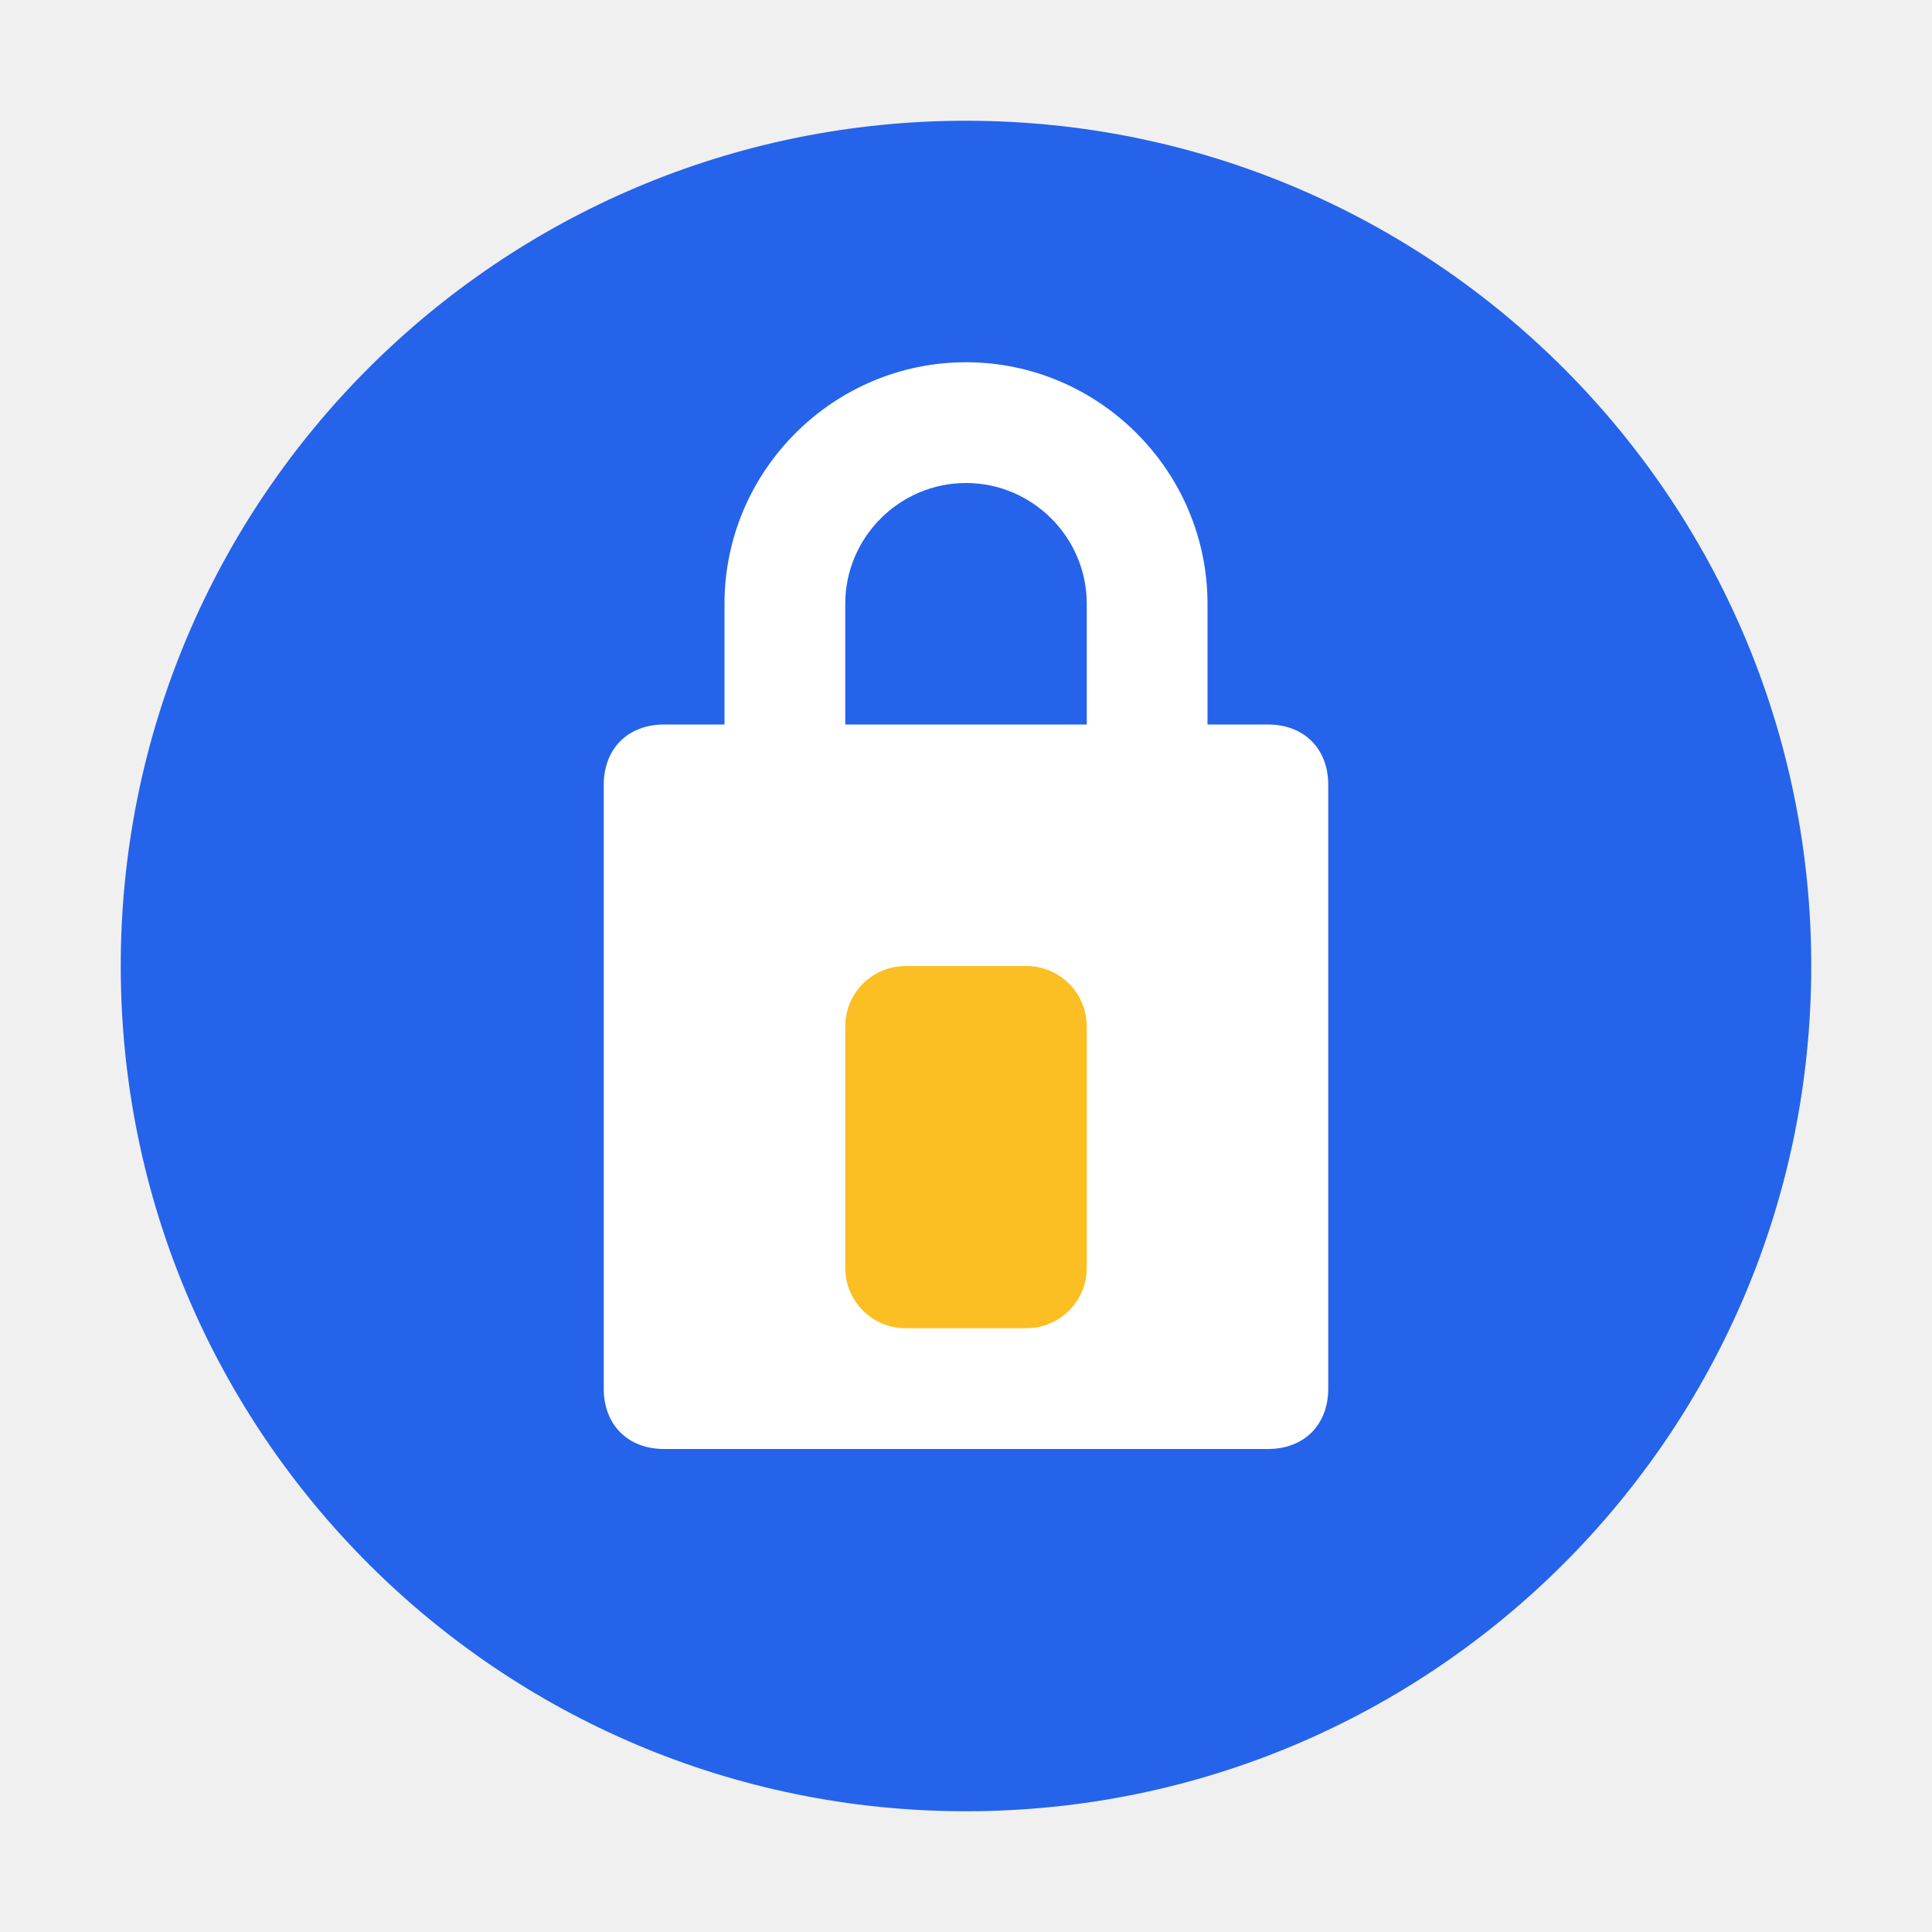
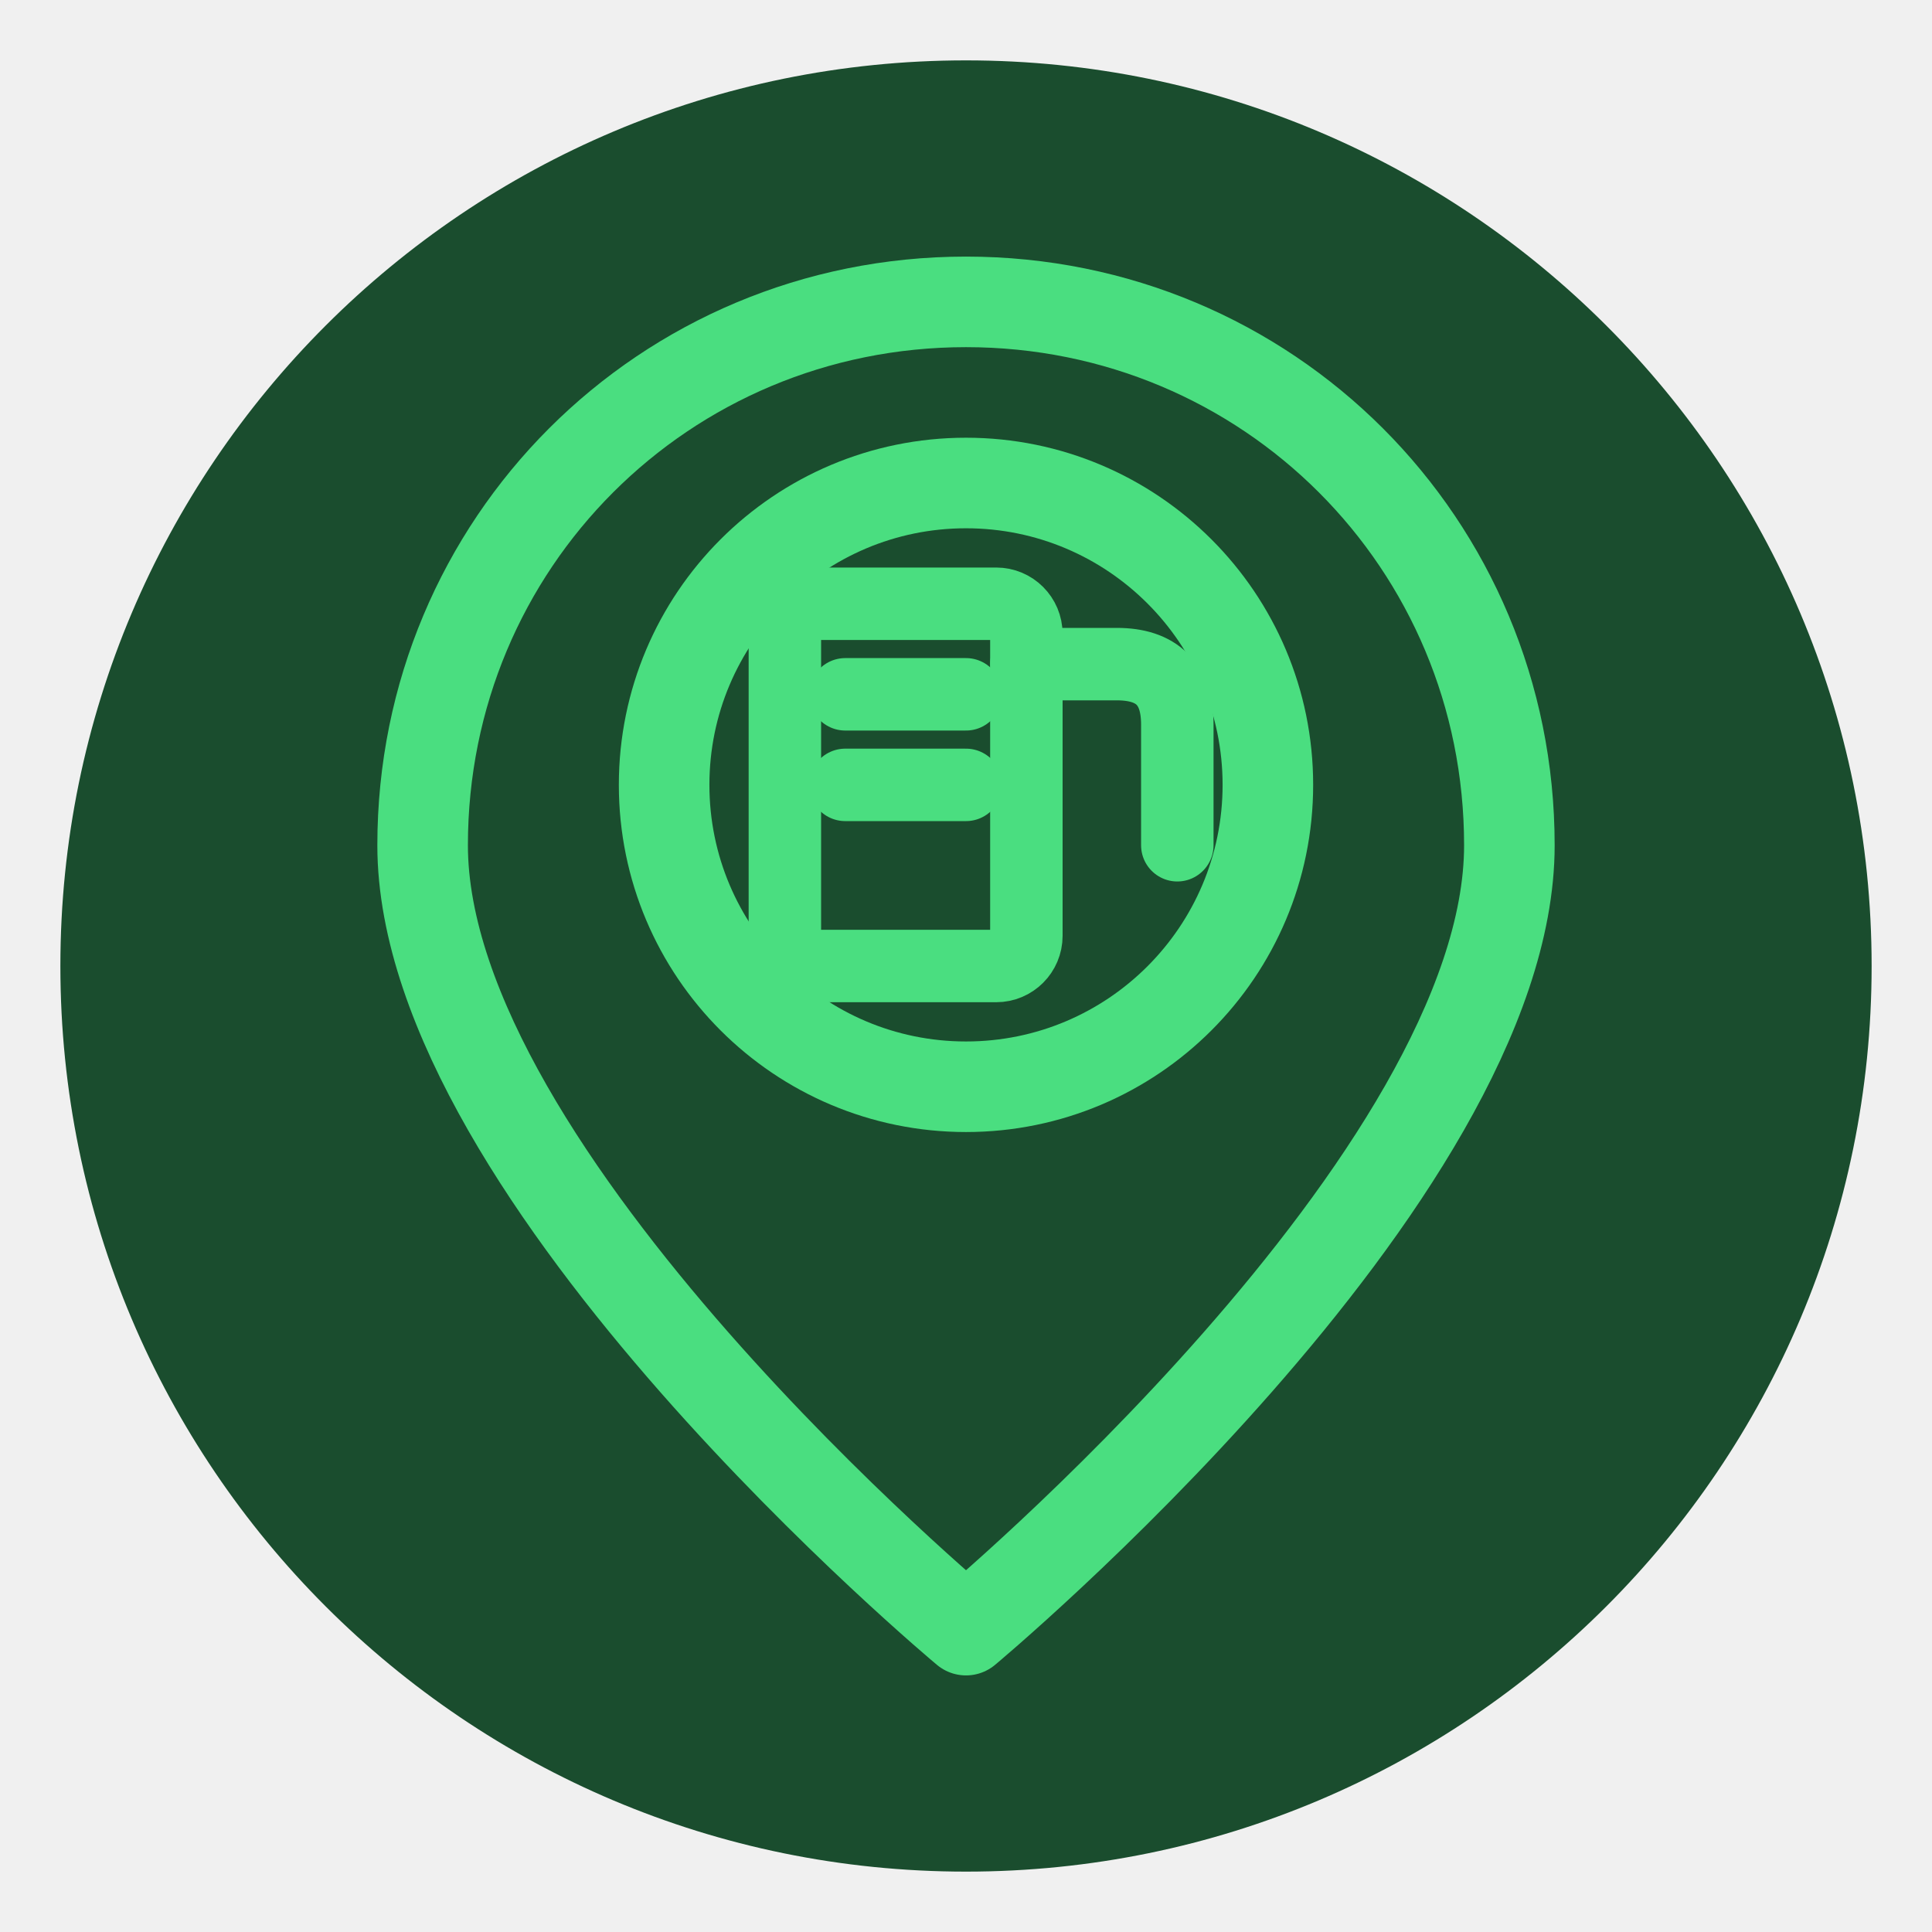
<svg xmlns="http://www.w3.org/2000/svg" viewBox="0 0 32 32" fill="none">
-   <circle cx="16" cy="16" r="14" fill="#2563eb" />
-   <path d="M16 6c-2.2 0-4 1.8-4 4v2h-1c-.6 0-1 .4-1 1v10c0 .6.4 1 1 1h10c.6 0 1-.4 1-1V13c0-.6-.4-1-1-1h-1v-2c0-2.2-1.8-4-4-4zm0 2c1.1 0 2 .9 2 2v2h-4v-2c0-1.1.9-2 2-2z" fill="#fff" />
-   <rect x="14" y="16" width="4" height="6" rx="1" fill="#fbbf24" />
+   <circle cx="16" cy="16" r="15" fill="#1A4D2E" />
+   <path d="M16 5 C11 5 7 9 7 14 C7 19.5 16 27 16 27 C16 27 25 19.5 25 14 C25 9 21 5 16 5Z" fill="none" stroke="#4ade80" stroke-width="1.5" stroke-linejoin="round" />
+   <circle cx="16" cy="13" r="5" fill="none" stroke="#4ade80" stroke-width="1.5" />
+   <g stroke="#4ade80" stroke-width="1.2" fill="none" stroke-linecap="round" stroke-linejoin="round">
+     <rect x="13" y="10" width="4" height="6" rx="0.5" />
+     <line x1="14" y1="11.5" x2="16" y2="11.5" />
+     <line x1="14" y1="13" x2="16" y2="13" />
+     <path d="M17 11 L18.5 11 Q19.5 11 19.5 12 L19.5 14" />
+   </g>
</svg>
